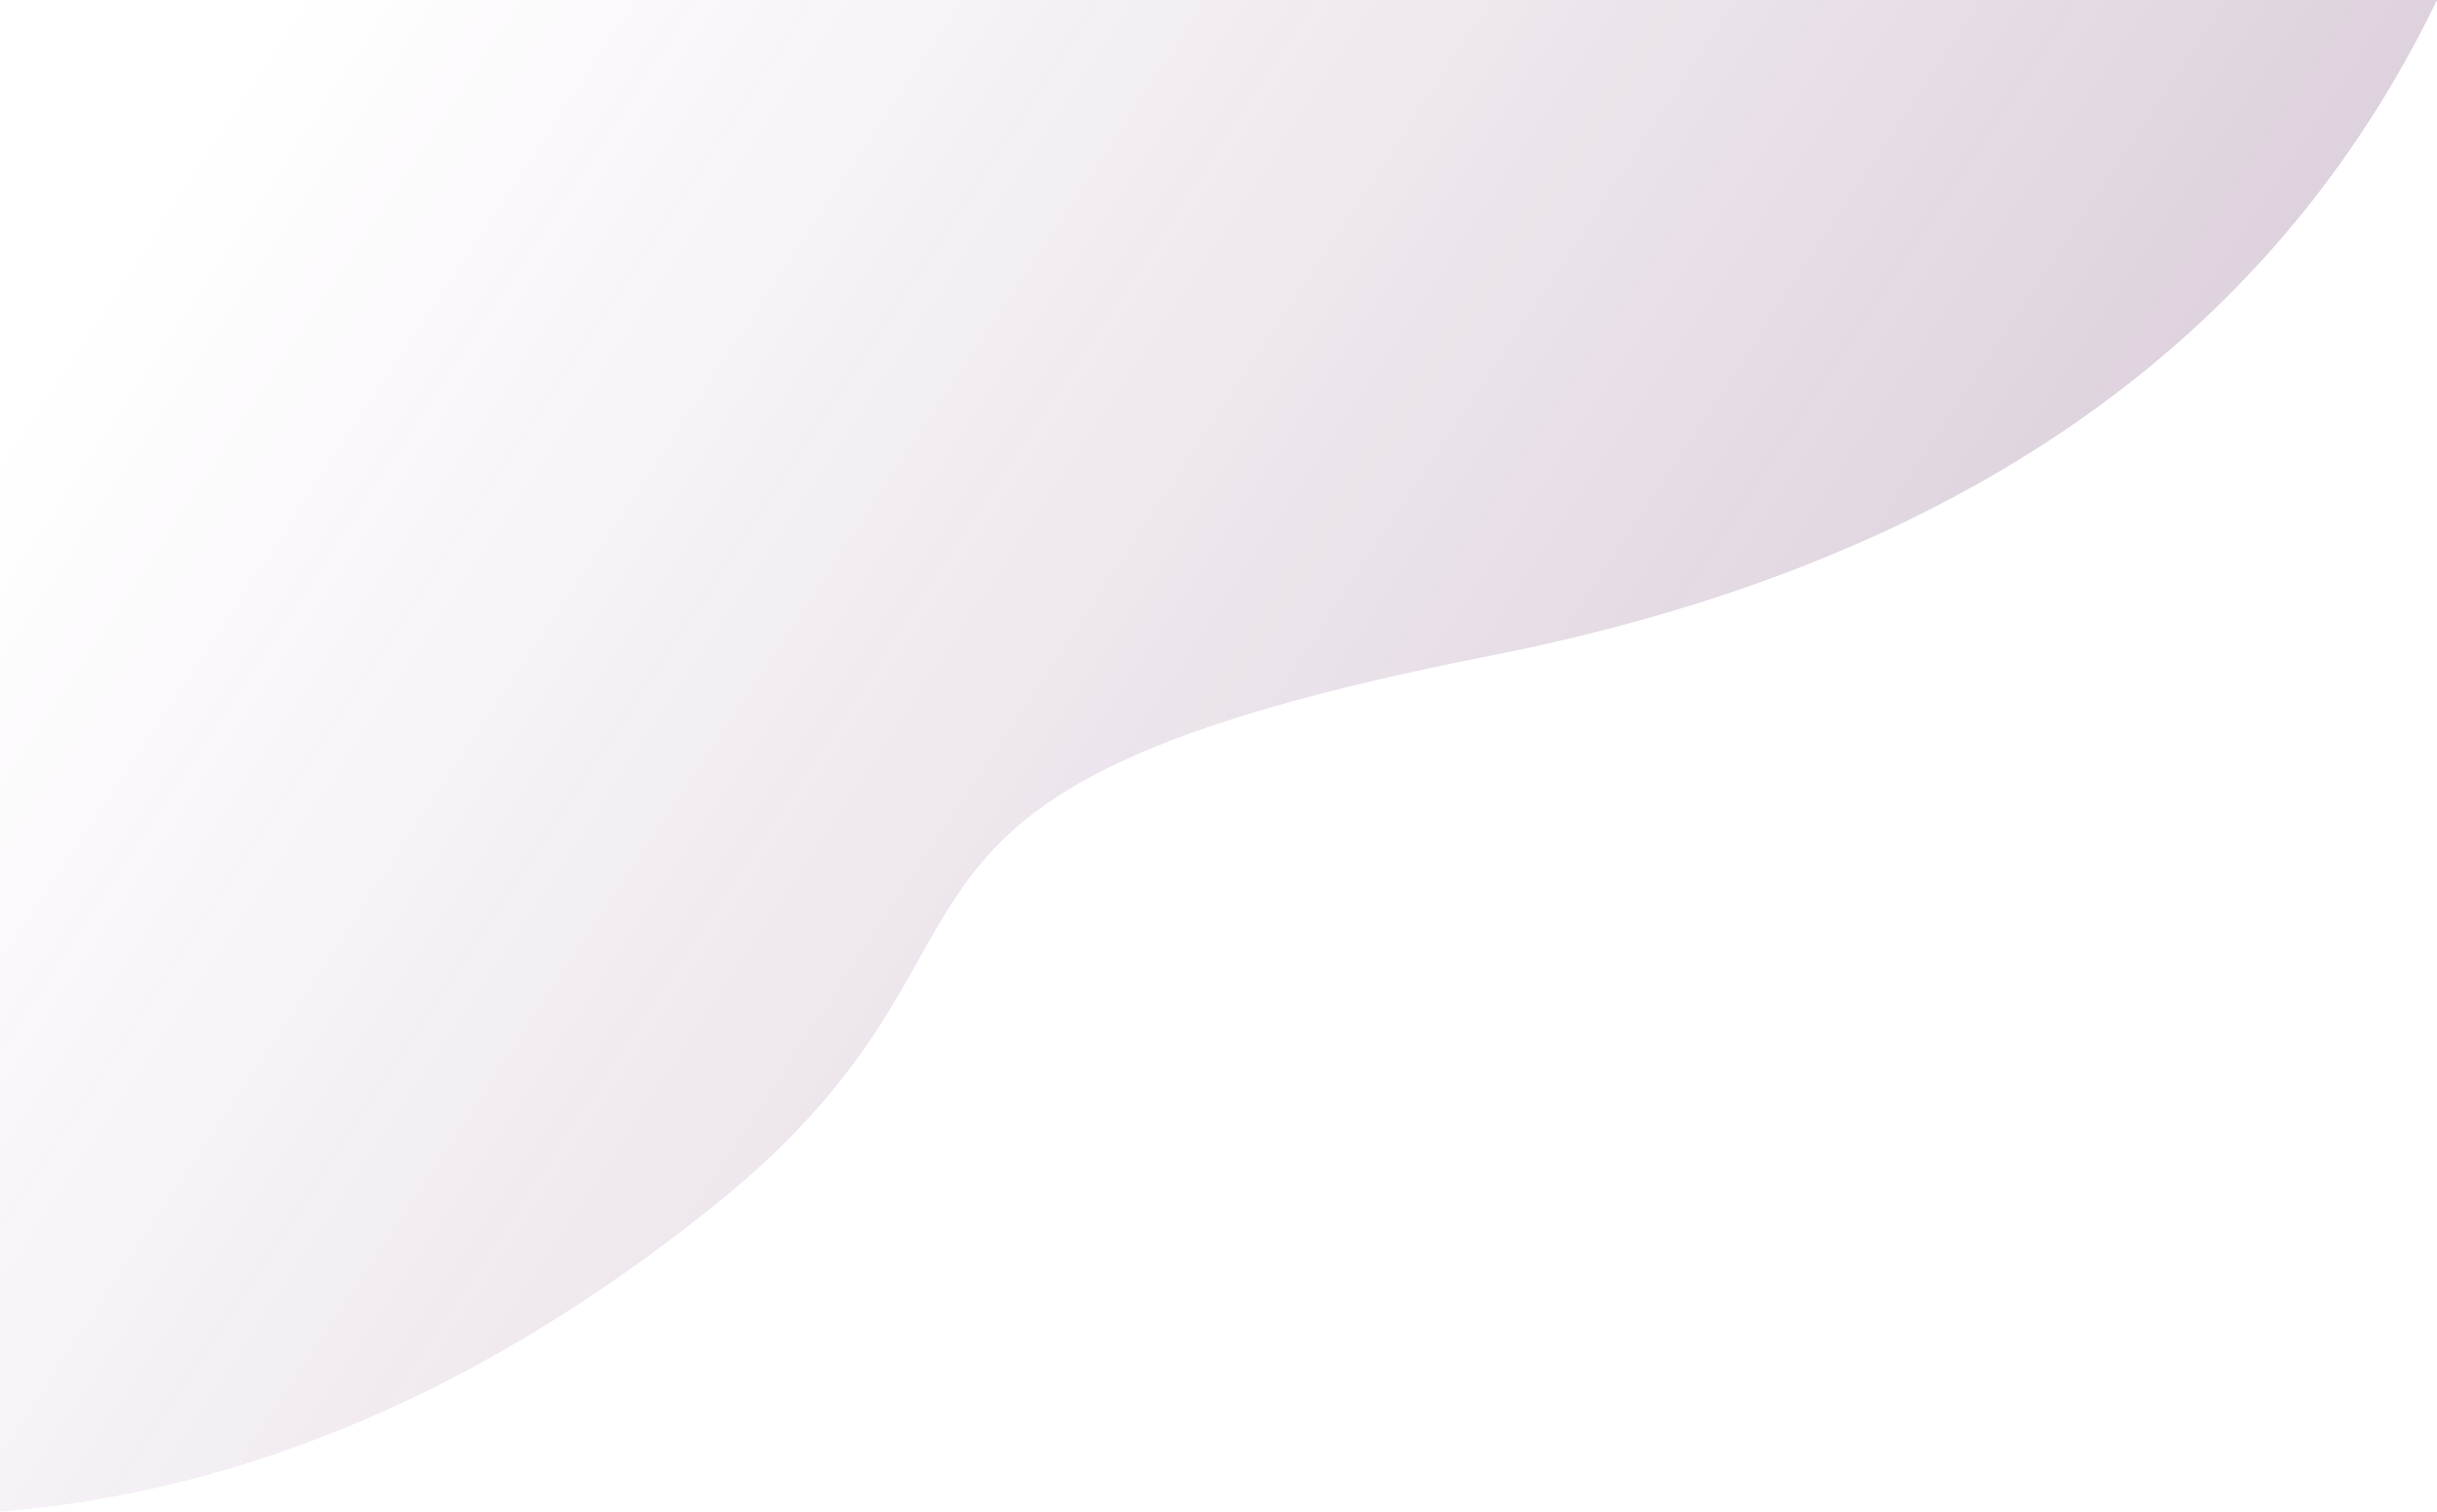
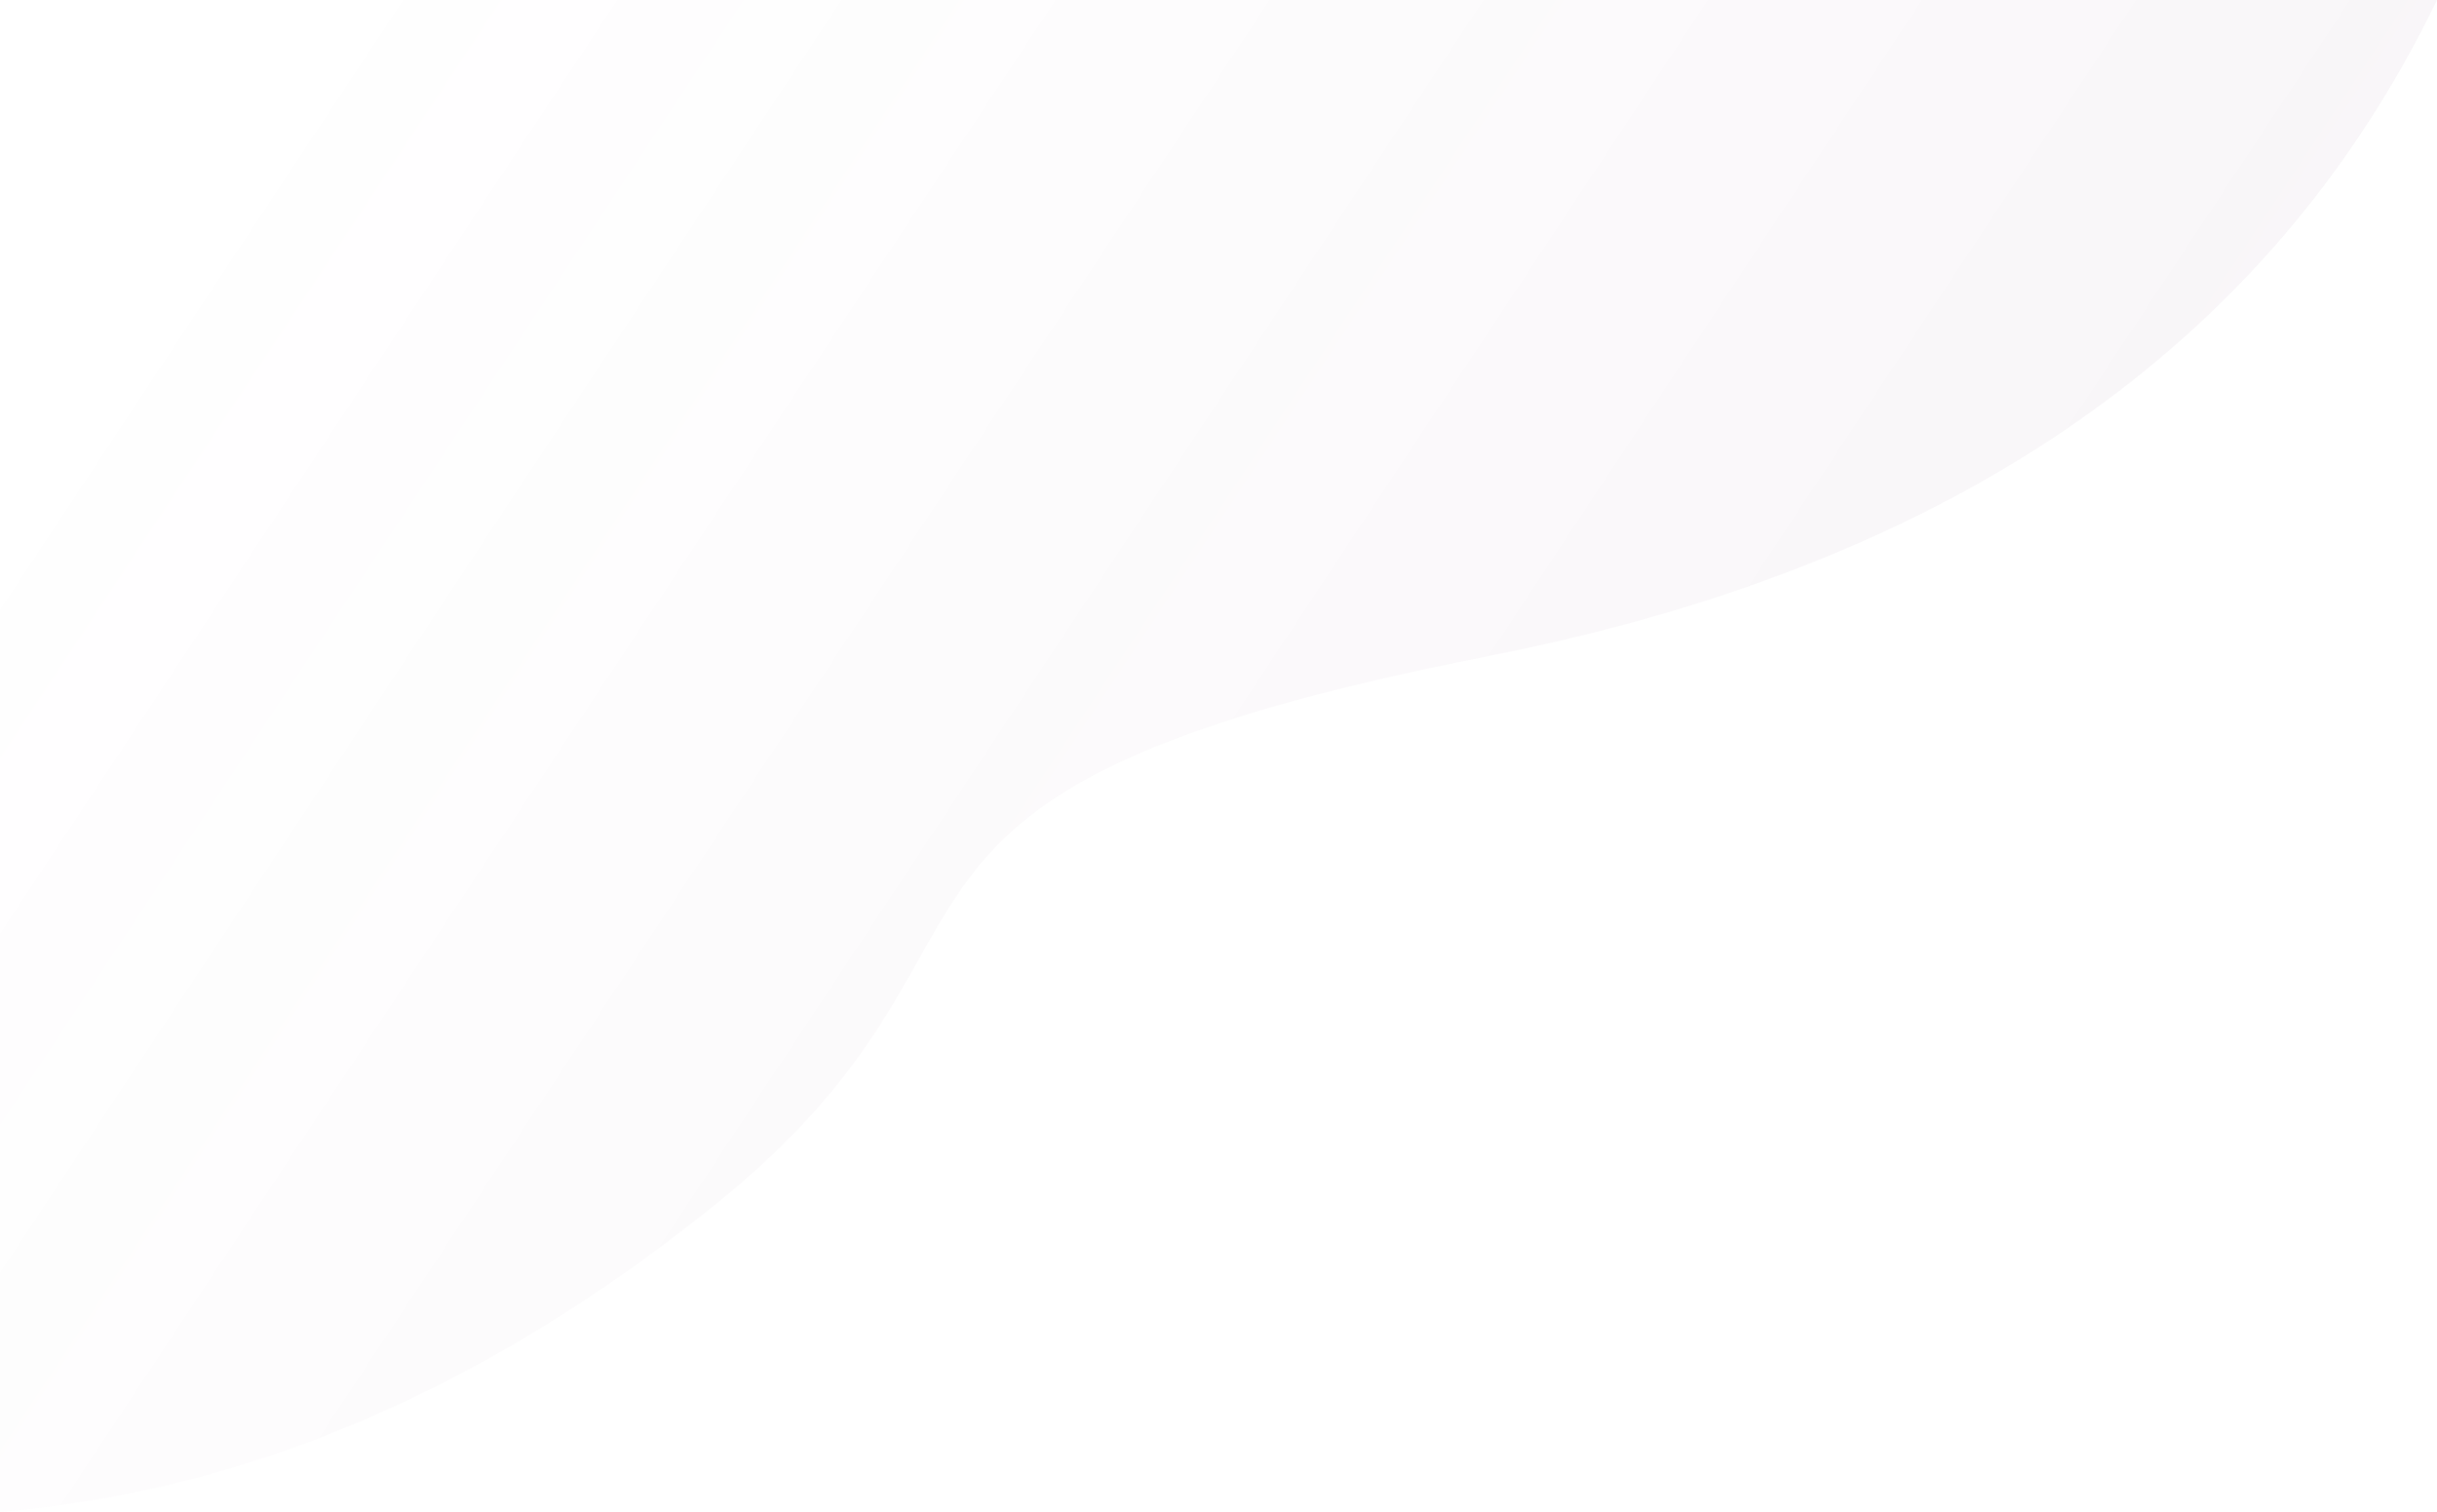
<svg xmlns="http://www.w3.org/2000/svg" width="374" height="232">
  <defs>
    <linearGradient x1="100%" y1="69.24%" x2="9.399%" y2="32.157%" id="a">
      <stop stop-color="#8A4389" stop-opacity="0" offset="0%" />
      <stop stop-color="#512051" offset="100%" />
      <stop stop-color="#512051" offset="100%" />
      <stop stop-color="#512051" offset="100%" />
    </linearGradient>
  </defs>
-   <path d="M0 232c25.63-53.065 74.118-86.618 145.464-100.66 107.018-21.062 66.506-42.306 119.083-84.466C299.6 18.767 336.083 3.143 374 0v232H0z" transform="rotate(180 187 116)" fill="url(#a)" fill-rule="evenodd" opacity=".25" />
+   <path d="M0 232c25.63-53.065 74.118-86.618 145.464-100.66 107.018-21.062 66.506-42.306 119.083-84.466C299.6 18.767 336.083 3.143 374 0v232H0z" transform="rotate(180 187 116)" fill="url(#a)" fill-rule="evenodd" opacity=".05" />
</svg>
